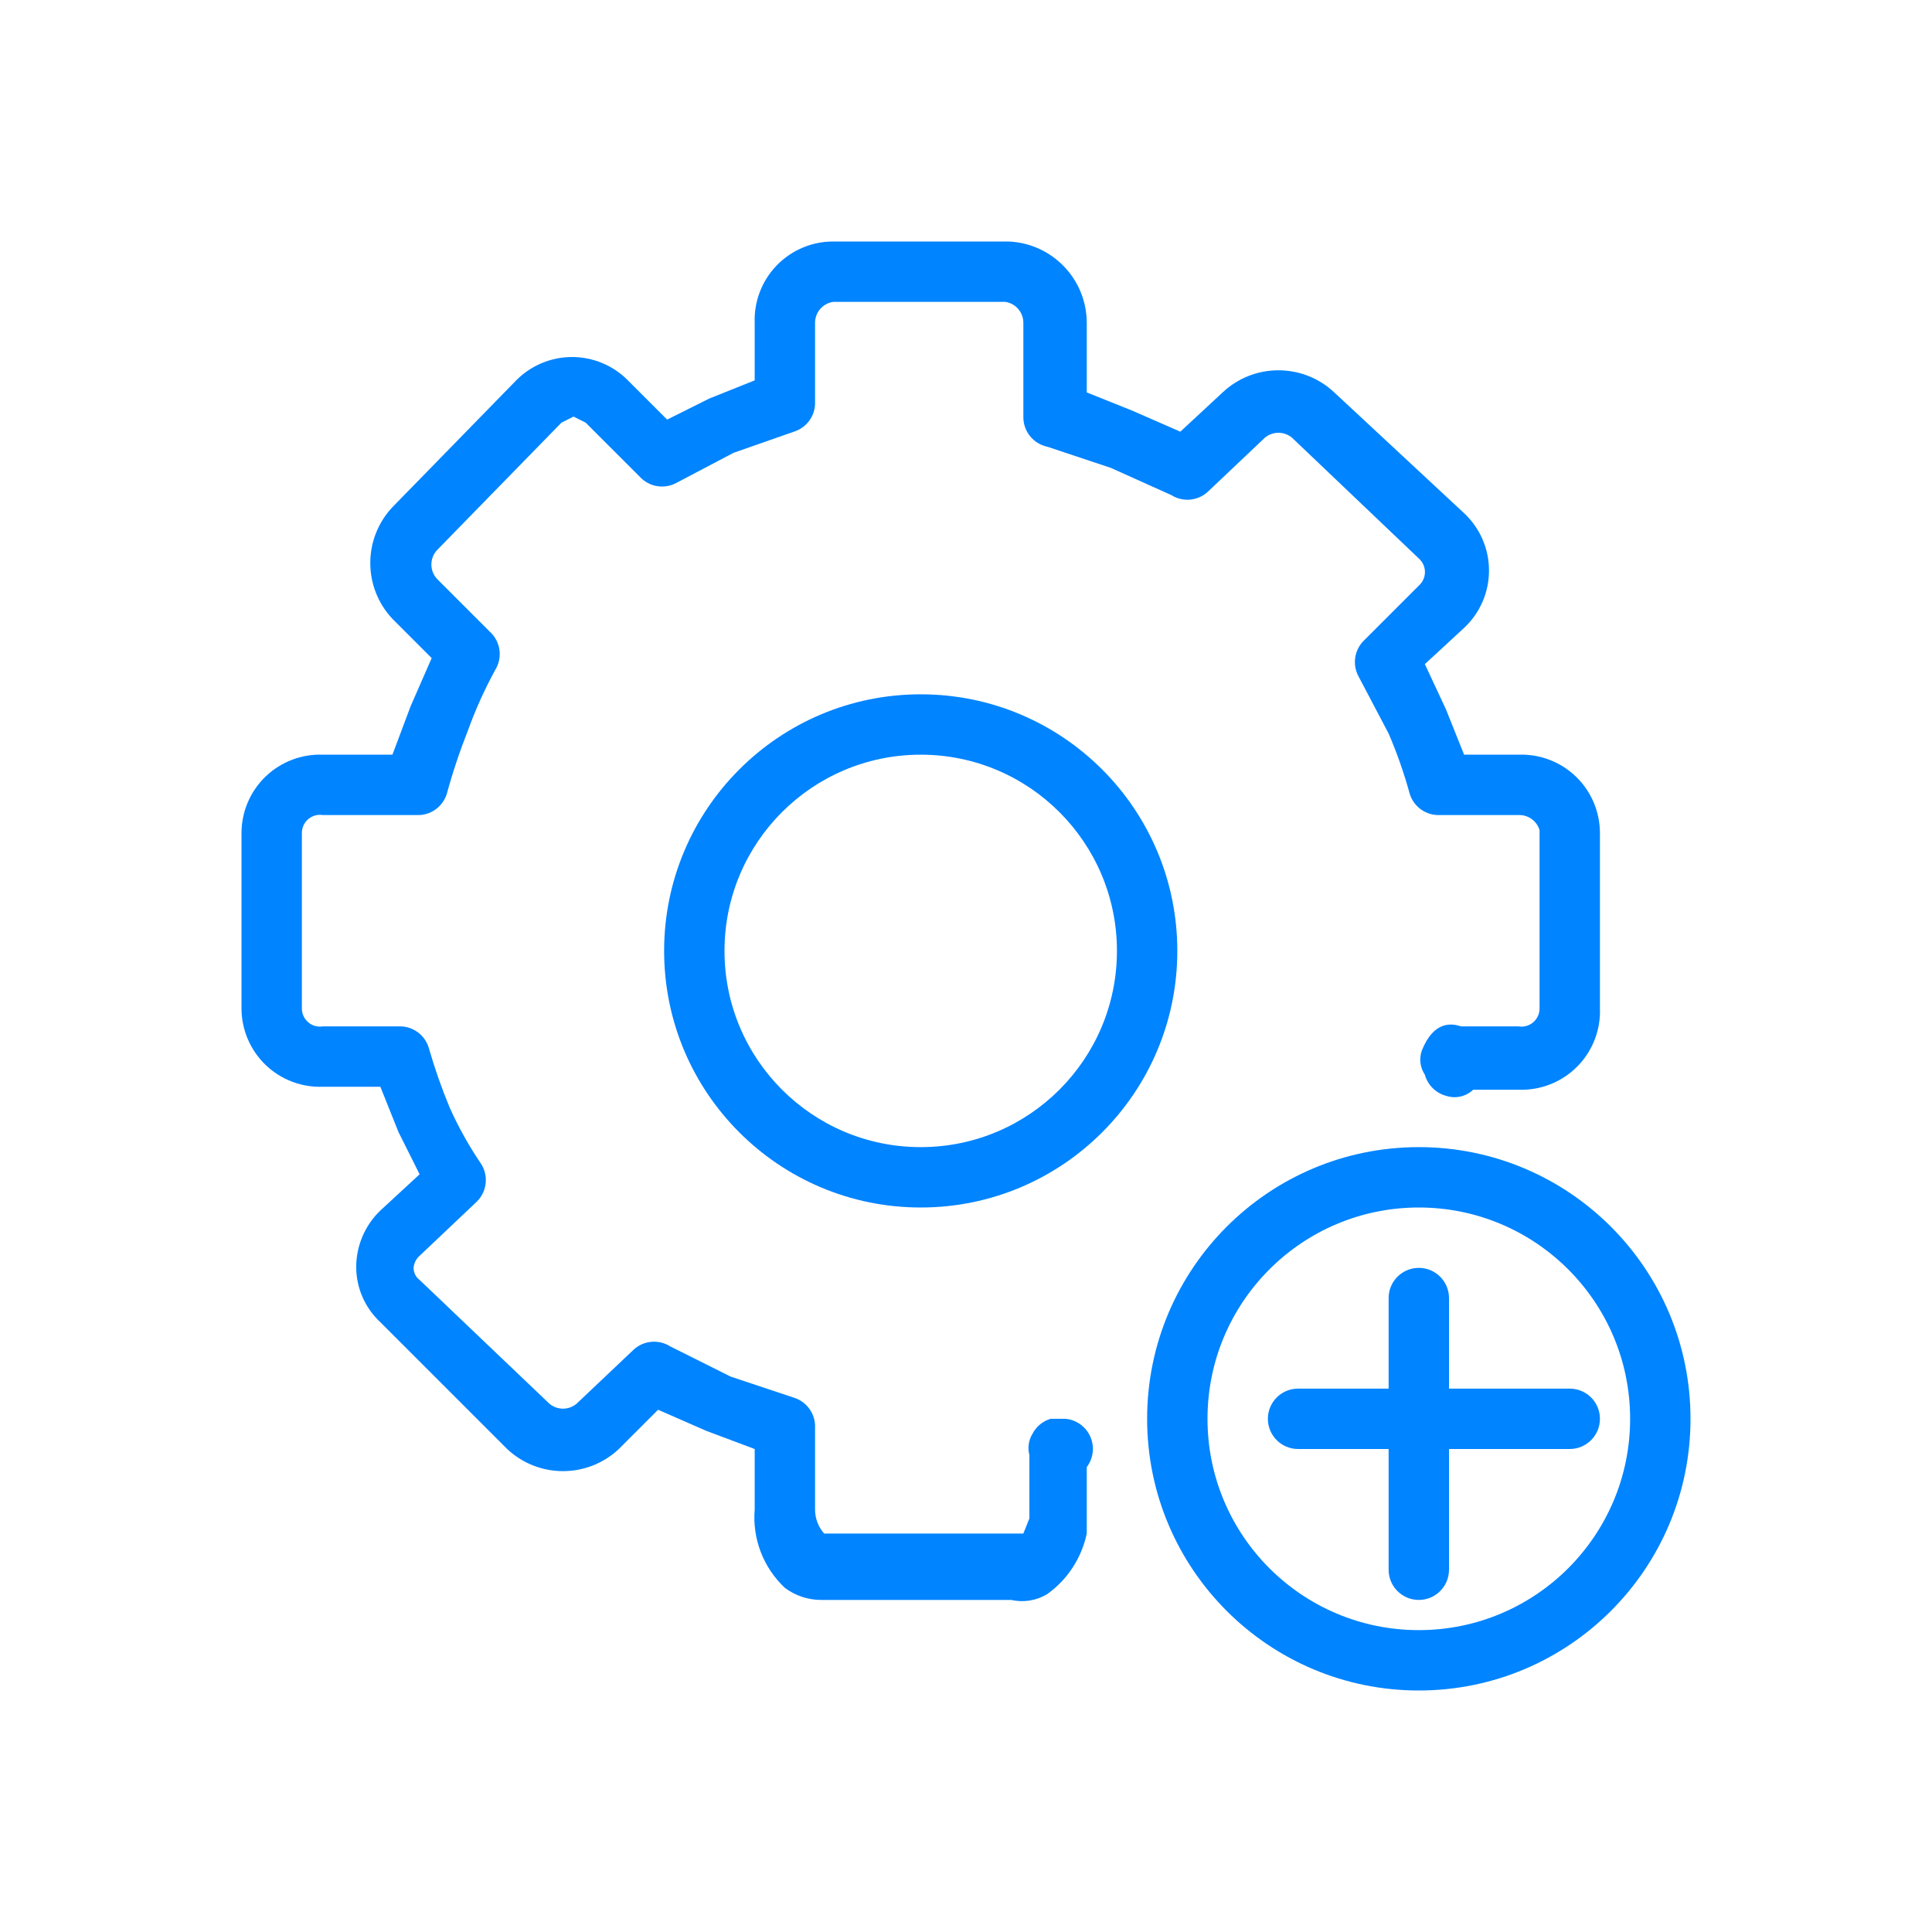
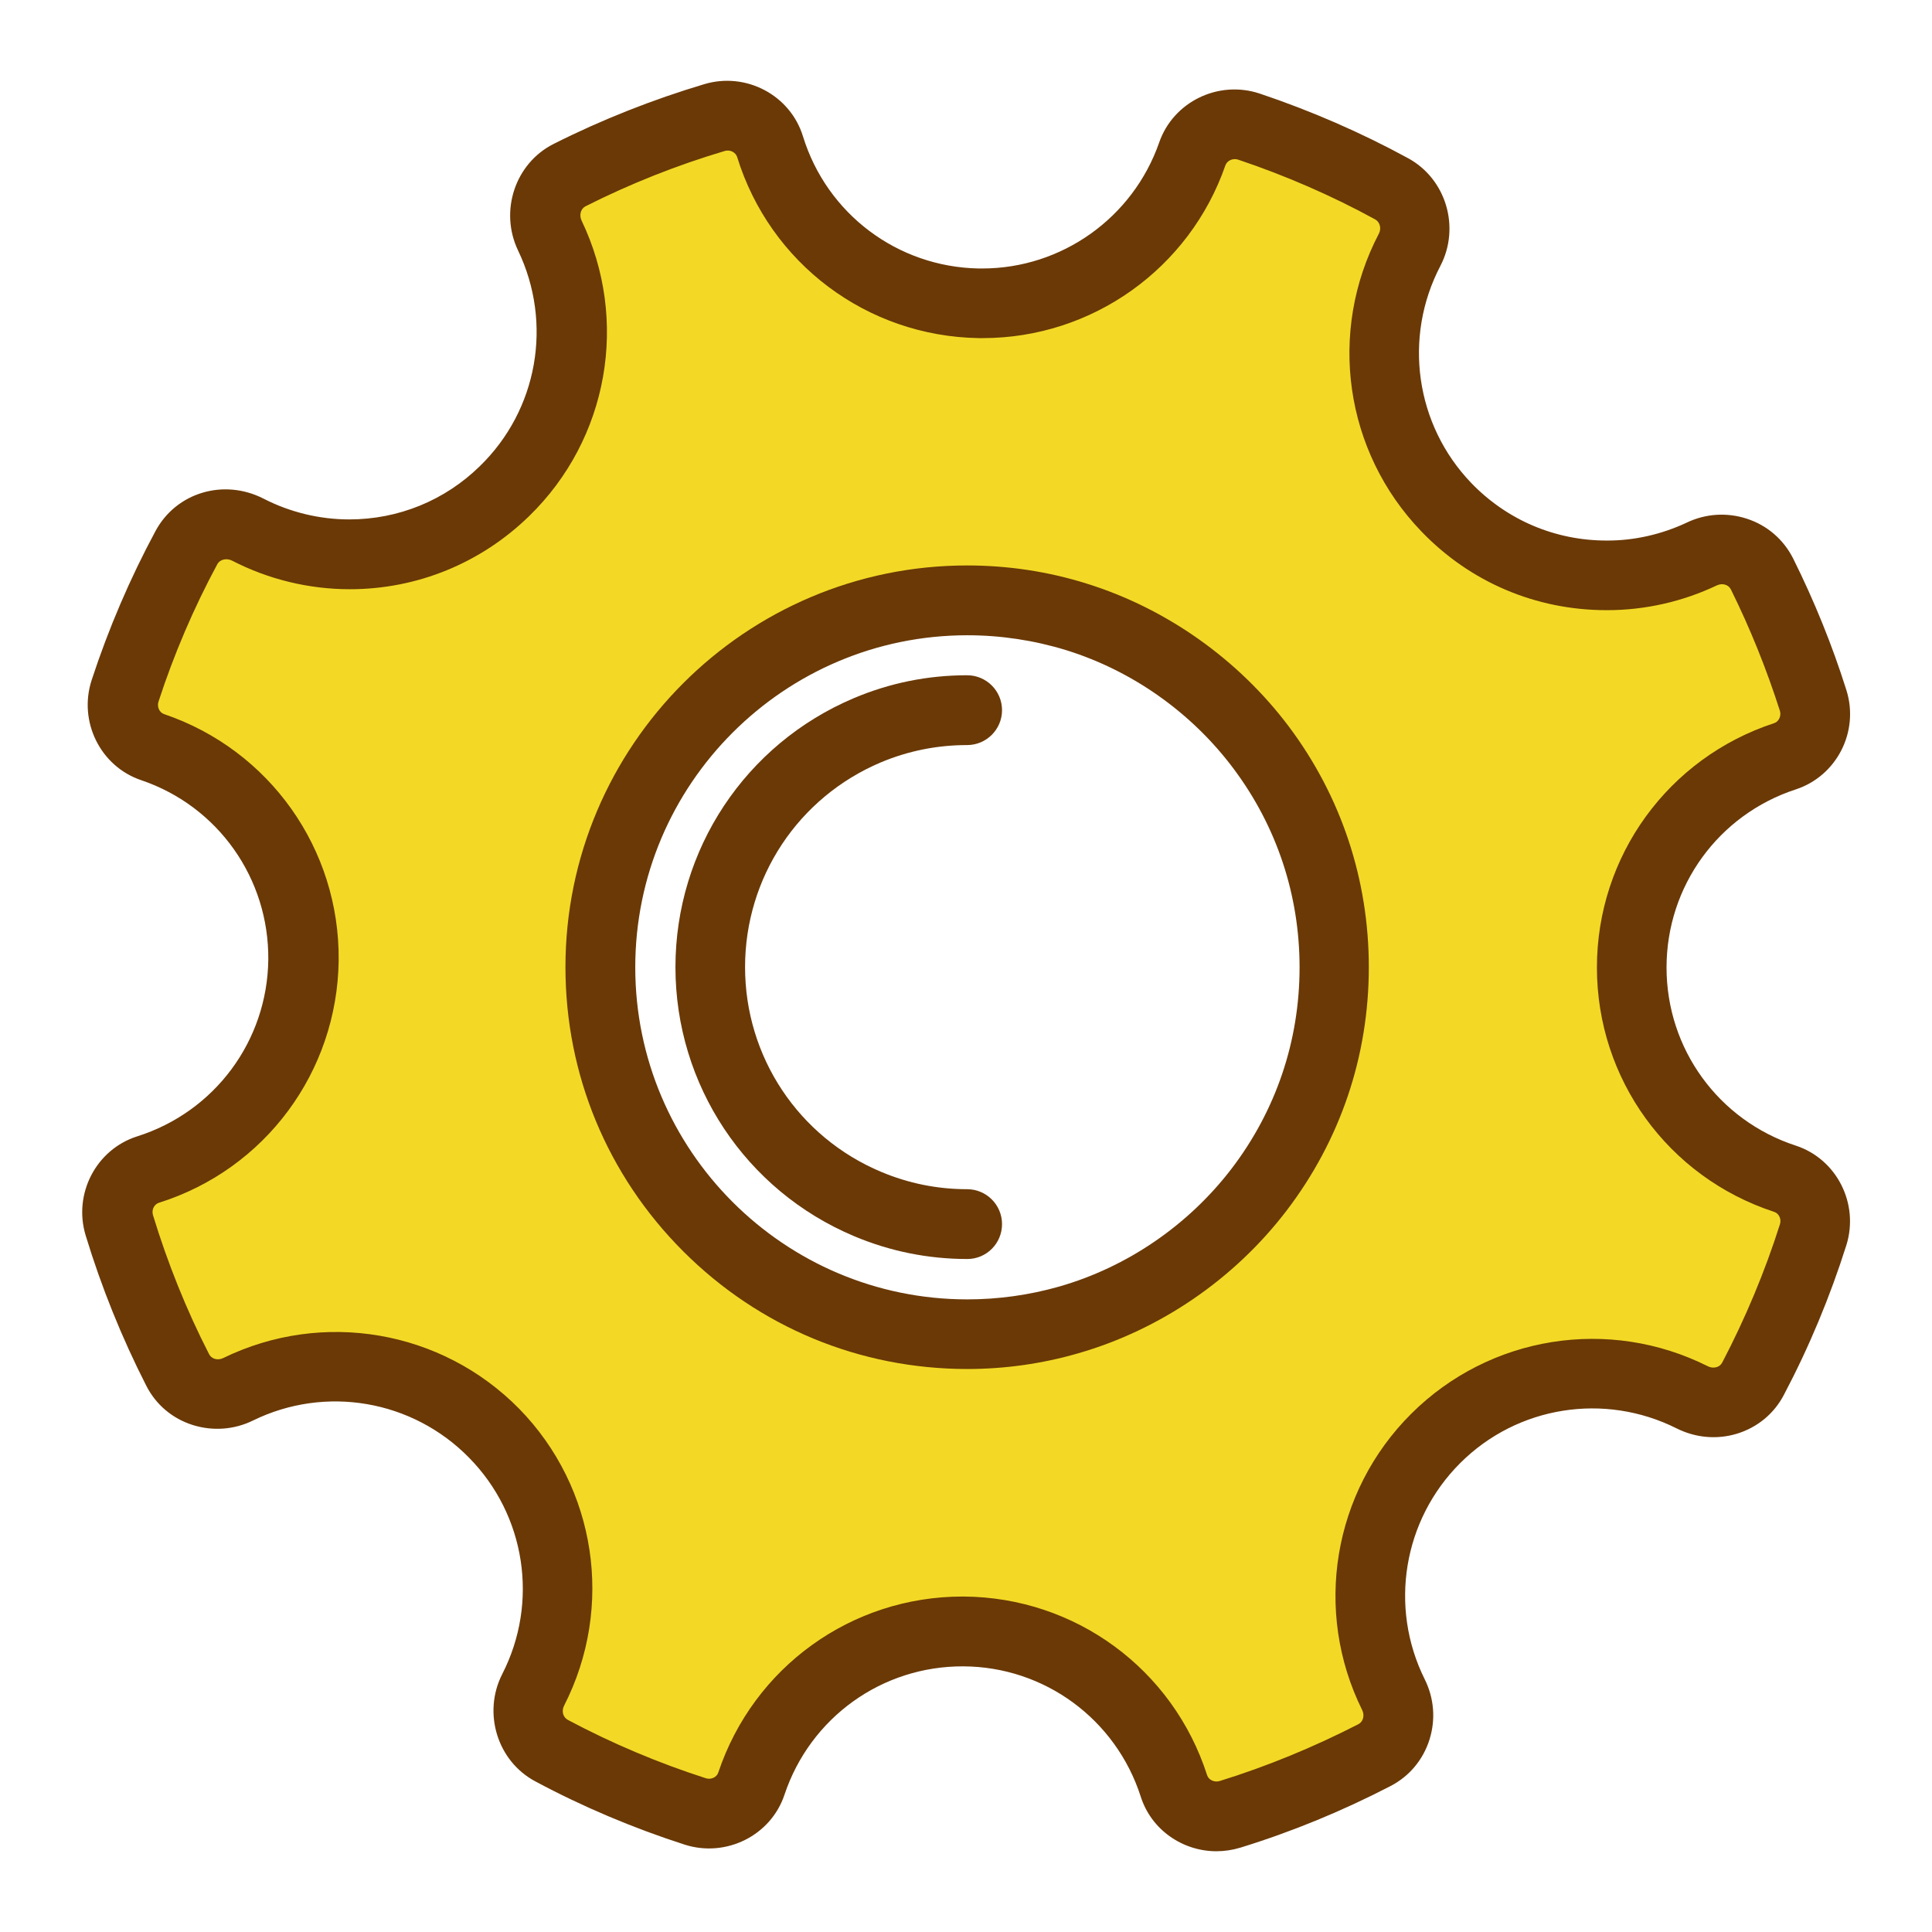
- <svg xmlns="http://www.w3.org/2000/svg" t="1520090463608" class="icon" style="" viewBox="0 0 1024 1024" version="1.1" p-id="41870" width="200" height="200">
+ <svg xmlns="http://www.w3.org/2000/svg" t="1521562193914" class="icon" style="" viewBox="0 0 1024 1024" version="1.1" p-id="52275" width="200" height="200">
  <defs>
    <style type="text/css" />
  </defs>
-   <path d="M564.8 752h-8a16 16 0 0 0-9.6 8 14.4 14.4 0 0 0-1.6 11.2v33.6l-3.2 8h-105.6a19.2 19.2 0 0 1-4.8-12.8v-43.2a16 16 0 0 0-11.2-16l-33.6-11.2-32-16a16 16 0 0 0-19.2 1.6l-30.4 28.8a11.2 11.2 0 0 1-14.4 0l-68.8-65.6a8 8 0 0 1-3.2-6.4 9.6 9.6 0 0 1 3.2-6.4l30.4-28.8a16 16 0 0 0 1.6-20.8 196.8 196.8 0 0 1-16-28.8 297.6 297.6 0 0 1-11.2-32 16 16 0 0 0-16-11.2h-40a9.6 9.6 0 0 1-11.2-9.6v-92.8a9.6 9.6 0 0 1 11.2-9.6h49.6a16 16 0 0 0 16-11.2 320 320 0 0 1 11.2-33.6 230.4 230.4 0 0 1 14.4-32 16 16 0 0 0-1.6-19.2l-28.8-28.8a11.2 11.2 0 0 1 0-16l65.6-67.2 6.4-3.2 6.4 3.2 28.8 28.8a16 16 0 0 0 19.2 3.2l30.4-16 32-11.2a16 16 0 0 0 11.2-16v-41.6a11.2 11.2 0 0 1 9.6-11.2h91.2a11.2 11.2 0 0 1 9.6 11.2v49.6a16 16 0 0 0 12.8 16l33.6 11.2 32 14.4a16 16 0 0 0 19.2-1.6l30.4-28.8a11.2 11.2 0 0 1 14.4 0l67.2 64a9.6 9.6 0 0 1 0 14.4l-28.8 28.8a16 16 0 0 0-3.2 19.2l16 30.4a243.2 243.2 0 0 1 11.2 32 16 16 0 0 0 16 11.2h41.6a11.2 11.2 0 0 1 11.2 8v94.4a9.6 9.6 0 0 1-11.2 9.6h-30.4c-4.8-1.6-14.4-3.2-20.8 12.8a14.4 14.4 0 0 0 1.6 12.8 16 16 0 0 0 11.2 11.2 14.4 14.4 0 0 0 14.4-3.2h25.6a41.6 41.6 0 0 0 41.6-43.2v-92.8a41.6 41.6 0 0 0-43.2-41.6h-28.8l-9.6-24-11.2-24 20.8-19.2a41.6 41.6 0 0 0 0-60.8l-68.8-64a43.2 43.2 0 0 0-59.2 0l-22.4 20.8-25.6-11.2L576 208v-36.8A43.2 43.2 0 0 0 534.4 128h-92.8a41.6 41.6 0 0 0-41.6 43.2v30.4l-24 9.6-22.4 11.2-20.8-20.8a41.6 41.6 0 0 0-59.2 0L208 268.8a43.2 43.2 0 0 0 0 59.2l20.8 20.8-11.2 25.6L208 400h-36.8A41.6 41.6 0 0 0 128 441.6v92.8a41.6 41.6 0 0 0 43.2 41.6h30.4l9.6 24 11.2 22.4-20.8 19.2a41.6 41.6 0 0 0-12.8 30.4 40 40 0 0 0 12.8 28.8l67.2 67.2a43.2 43.2 0 0 0 59.2 0l20.8-20.8 25.6 11.2 25.6 9.6v32a51.2 51.2 0 0 0 16 41.6 32 32 0 0 0 19.2 6.4h100.8a25.6 25.6 0 0 0 19.2-3.2 52.8 52.8 0 0 0 20.8-32v-35.2a16 16 0 0 0-11.2-25.6z" fill="#0084FF" p-id="41871" />
-   <path d="M488 368a136 136 0 1 0 136 136 136 136 0 0 0-136-136z m0 240a104 104 0 1 1 104-104 104 104 0 0 1-104 104zM752 608a144 144 0 1 0 144 144 144 144 0 0 0-144-144z m0 256a112 112 0 1 1 112-112 112 112 0 0 1-112 112z" fill="#0084FF" p-id="41872" />
-   <path d="M832 736h-64v-48a16 16 0 0 0-32 0v48h-48a16 16 0 0 0 0 32h48v64a16 16 0 0 0 32 0v-64h64a16 16 0 0 0 0-32z" fill="#0084FF" p-id="41873" />
+   <path d="M960.9 371.1c3.9 12.2-2.7 25.6-14.9 29.6-47.1 15.4-81.2 59.7-81.2 112s34.1 96.6 81.2 112c12.2 4 18.8 17.4 14.9 29.7-8.4 26.5-19.1 52-31.8 76.3-6.1 11.6-20.4 15.8-32.2 9.9-44.1-22.1-99.1-15-136 21.7C724 799 716.5 854 738.4 898.1c5.8 11.8 1.5 26.1-10.1 32.1-24.3 12.6-49.9 23.1-76.5 31.4-12.3 3.8-25.7-2.8-29.6-15.1C607 899.3 563 865 510.7 864.7c-52.3-0.3-96.7 33.5-112.4 80.6-4.1 12.2-17.5 18.7-29.8 14.8-26.5-8.5-51.9-19.3-76.1-32.2-11.6-6.2-15.7-20.5-9.8-32.2 22.4-43.9 15.5-99-20.9-136.1-36.4-37-91.4-44.9-135.7-23.2-11.8 5.8-26.1 1.4-32.1-10.3-12.4-24.4-22.8-50-30.9-76.6-3.7-12.3 3-25.7 15.2-29.5 47.3-14.9 81.8-58.8 82.4-111.1 0.5-52.3-33-96.9-79.9-112.8-12.2-4.1-18.6-17.6-14.6-29.9 8.7-26.4 19.6-51.8 32.5-75.9 6.3-11.7 20.8-15.6 32.6-9.5 16.8 8.7 35.3 13 53.8 13 29.6 0 59.2-11.1 82.1-33.4 37.3-36.3 45.4-91.1 24-135.5-5.7-11.8-1.2-26.1 10.5-32 24.5-12.3 50.2-22.6 76.9-30.5 12.3-3.7 25.6 3.1 29.4 15.4 14.6 47.4 58.3 82.1 110.6 83h2c51.3 0 95.2-33 111.2-79.2 4.2-12.2 17.7-18.6 30-14.5 26.4 8.8 51.7 19.9 75.7 33 11.5 6.3 15.5 20.7 9.4 32.3-22.8 43.7-16.6 98.9 19.5 136.4 23.2 24.1 54.1 36.1 85 36.1 17.2 0 34.5-3.8 50.4-11.3 11.8-5.6 26.1-1.2 32 10.5 10.8 21.4 19.9 43.8 27.2 67zM707.1 512.7c0-87.3-57.5-161.1-136.6-185.7-18.3-5.7-37.7-8.7-57.8-8.7-107.4 0-194.5 87.1-194.5 194.5s87.1 194.5 194.5 194.5c18.6 0 36.7-2.6 53.7-7.5 81.3-23.5 140.7-98.3 140.7-187.1z" fill="#F3D925" p-id="52276" />
+   <path d="M512.7 667.3c-20.8 0-41-4.1-60-12.1C395.2 631 358 575 358 512.6c0-62.3 37.1-118.2 94.4-142.5 19.1-8.1 39.3-12.2 60.2-12.2 10.2 0 18.5 8.3 18.5 18.5s-8.3 18.5-18.5 18.5c-15.9 0-31.3 3.1-45.8 9.2-43.7 18.5-71.9 61-71.9 108.5s28.3 90.1 72.1 108.5c14.5 6.1 29.8 9.2 45.6 9.2 10.2 0 18.5 8.3 18.5 18.5s-8.2 18.5-18.4 18.5z" fill="#6A3906" p-id="52277" />
+   <path d="M512.7 725.6c-56.9 0-110.3-22.1-150.6-62.4-40.2-40.2-62.4-93.7-62.4-150.6 0-117.4 95.5-212.9 212.9-212.9 21.6 0 42.9 3.2 63.3 9.6 42.4 13.2 80.5 40.2 107.3 75.9 27.7 37 42.3 81.1 42.3 127.4 0 47.2-15.1 91.8-43.7 129.2-27.7 36.2-66.9 63-110.4 75.5-19 5.5-38.8 8.3-58.7 8.3z m0-388.9c-97 0-176 78.9-176 176 0 97 78.9 176 176 176 16.5 0 32.9-2.3 48.7-6.8 36-10.3 68.4-32.5 91.3-62.4 23.6-30.9 36.1-67.8 36.1-106.8 0-38.3-12.1-74.7-35-105.3-22.1-29.6-53.6-51.9-88.7-62.8-16.9-5.2-34.6-7.9-52.4-7.9z" fill="#6A3906" p-id="52278" />
+   <path d="M644.7 981.2c-17.8 0-34.5-11.3-40.1-29-13.2-41-51-68.8-94-69-43.1-0.2-81.1 27.1-94.8 68-7.2 21.7-31 33.5-52.9 26.5-27.3-8.8-53.9-20-79.1-33.5-20.2-10.7-28.1-36.3-17.6-56.9 19.5-38.1 12.4-84.3-17.7-114.8-30-30.5-76-38.4-114.4-19.6-10 4.9-21.3 5.7-31.9 2.4-10.8-3.4-19.6-10.8-24.7-20.9-13-25.5-23.8-52.3-32.1-79.6-6.7-22.1 5.6-45.6 27.3-52.5 41.1-13 69-50.6 69.5-93.7 0.4-43-26.6-81.3-67.4-95.1-21.6-7.3-33.4-31.1-26.2-53.1 8.9-27.2 20.3-53.8 33.8-78.9 11-20.5 36.2-28 57.3-17.2 14 7.2 29.7 11 45.4 11 26 0 50.6-10 69.2-28.2 30.7-29.8 38.8-75.7 20.3-114.3-10-20.9-1.6-46.2 18.8-56.5 25.6-12.9 52.5-23.5 79.9-31.7 22.1-6.6 45.6 5.8 52.3 27.7 12.7 41.1 50.1 69.2 93.1 70h1.9c42.2 0 79.9-26.9 93.8-66.8 7.5-21.6 31.4-33.2 53.3-25.9 27.1 9.1 53.6 20.6 78.7 34.3 20.1 11 27.7 36.6 17 57.1-19.8 37.9-13.2 84.2 16.4 115 18.9 19.6 44.4 30.5 71.7 30.5 14.6 0.1 29.3-3.3 42.5-9.5 10-4.8 21.3-5.5 31.8-2.1 10.8 3.5 19.5 11 24.6 21.1 11.2 22.5 20.7 45.9 28.2 69.7 7 22-5.1 45.6-26.8 52.7-41 13.4-68.5 51.3-68.5 94.4 0 43.1 27.5 81 68.5 94.4 21.7 7.1 33.7 30.8 26.8 52.8-8.6 27.2-19.7 53.9-33.1 79.3-5.2 10-14.1 17.3-24.9 20.6-10.6 3.2-21.9 2.2-31.9-2.8-38.3-19.2-84.4-11.9-114.7 18.3-30.3 30.2-37.9 76.3-18.9 114.6 5 10 5.9 21.3 2.6 31.9-3.4 10.8-10.7 19.6-20.8 24.8-25.5 13.2-52.2 24.2-79.5 32.6-4.3 1.3-8.5 1.9-12.7 1.9z m-134.6-135h0.7c59.1 0.4 110.9 38.4 129 94.7 0.8 2.5 3.8 3.9 6.6 3.1 25.2-7.8 49.9-18 73.5-30.1 2.6-1.3 3.5-4.6 2.1-7.5-26-52.5-15.6-115.7 26-157.1 41.6-41.4 104.8-51.5 157.3-25.1 2.9 1.4 6.2 0.5 7.5-2 12.3-23.5 22.6-48.1 30.6-73.3 0.9-2.7-0.5-5.8-3.1-6.6-56.2-18.4-93.9-70.4-93.9-129.5 0-59.1 37.8-111.1 93.9-129.5 2.5-0.8 3.9-3.8 3.1-6.5-7-21.9-15.7-43.6-26-64.4-1.3-2.6-4.6-3.5-7.5-2.1-18.1 8.6-38.1 13.1-58 13.1h-0.4c-37.4 0-72.3-14.8-98.2-41.8-40.7-42.3-49.7-105.7-22.5-157.7 1.5-2.8 0.6-6.2-1.9-7.6-23.2-12.7-47.7-23.3-72.7-31.7-2.7-0.9-5.8 0.5-6.7 3-19 54.8-70.7 91.6-128.6 91.6h-2.3c-59.1-1-110.5-39.6-127.9-96-0.8-2.5-3.8-4-6.5-3.2-25.3 7.5-50.2 17.4-73.8 29.3-2.6 1.3-3.5 4.6-2.2 7.5 25.4 52.9 14.3 115.9-27.8 156.8-25.6 24.9-59.3 38.7-95 38.7-21.6 0-43.1-5.2-62.3-15.1-2.6-1.4-6.3-1-7.9 1.8-12.5 23.2-23 47.7-31.2 72.9-0.9 2.7 0.5 5.8 3 6.6 55.9 19 93.1 71.5 92.5 130.5-0.7 59.1-39 110.8-95.3 128.5-2.5 0.8-4 3.8-3.1 6.6 7.7 25.2 17.6 50 29.7 73.6 1.3 2.6 4.6 3.5 7.5 2.1 52.7-25.7 115.8-14.9 156.9 26.9 40.8 41.7 50.5 105 23.8 157.3-1.5 2.9-0.6 6.2 2 7.6 23.3 12.4 47.9 22.8 73.1 30.9 2.7 0.9 5.8-0.5 6.6-3 18.7-55.9 70.6-93.3 129.4-93.3z" fill="#6A3906" p-id="52279" />
</svg>
